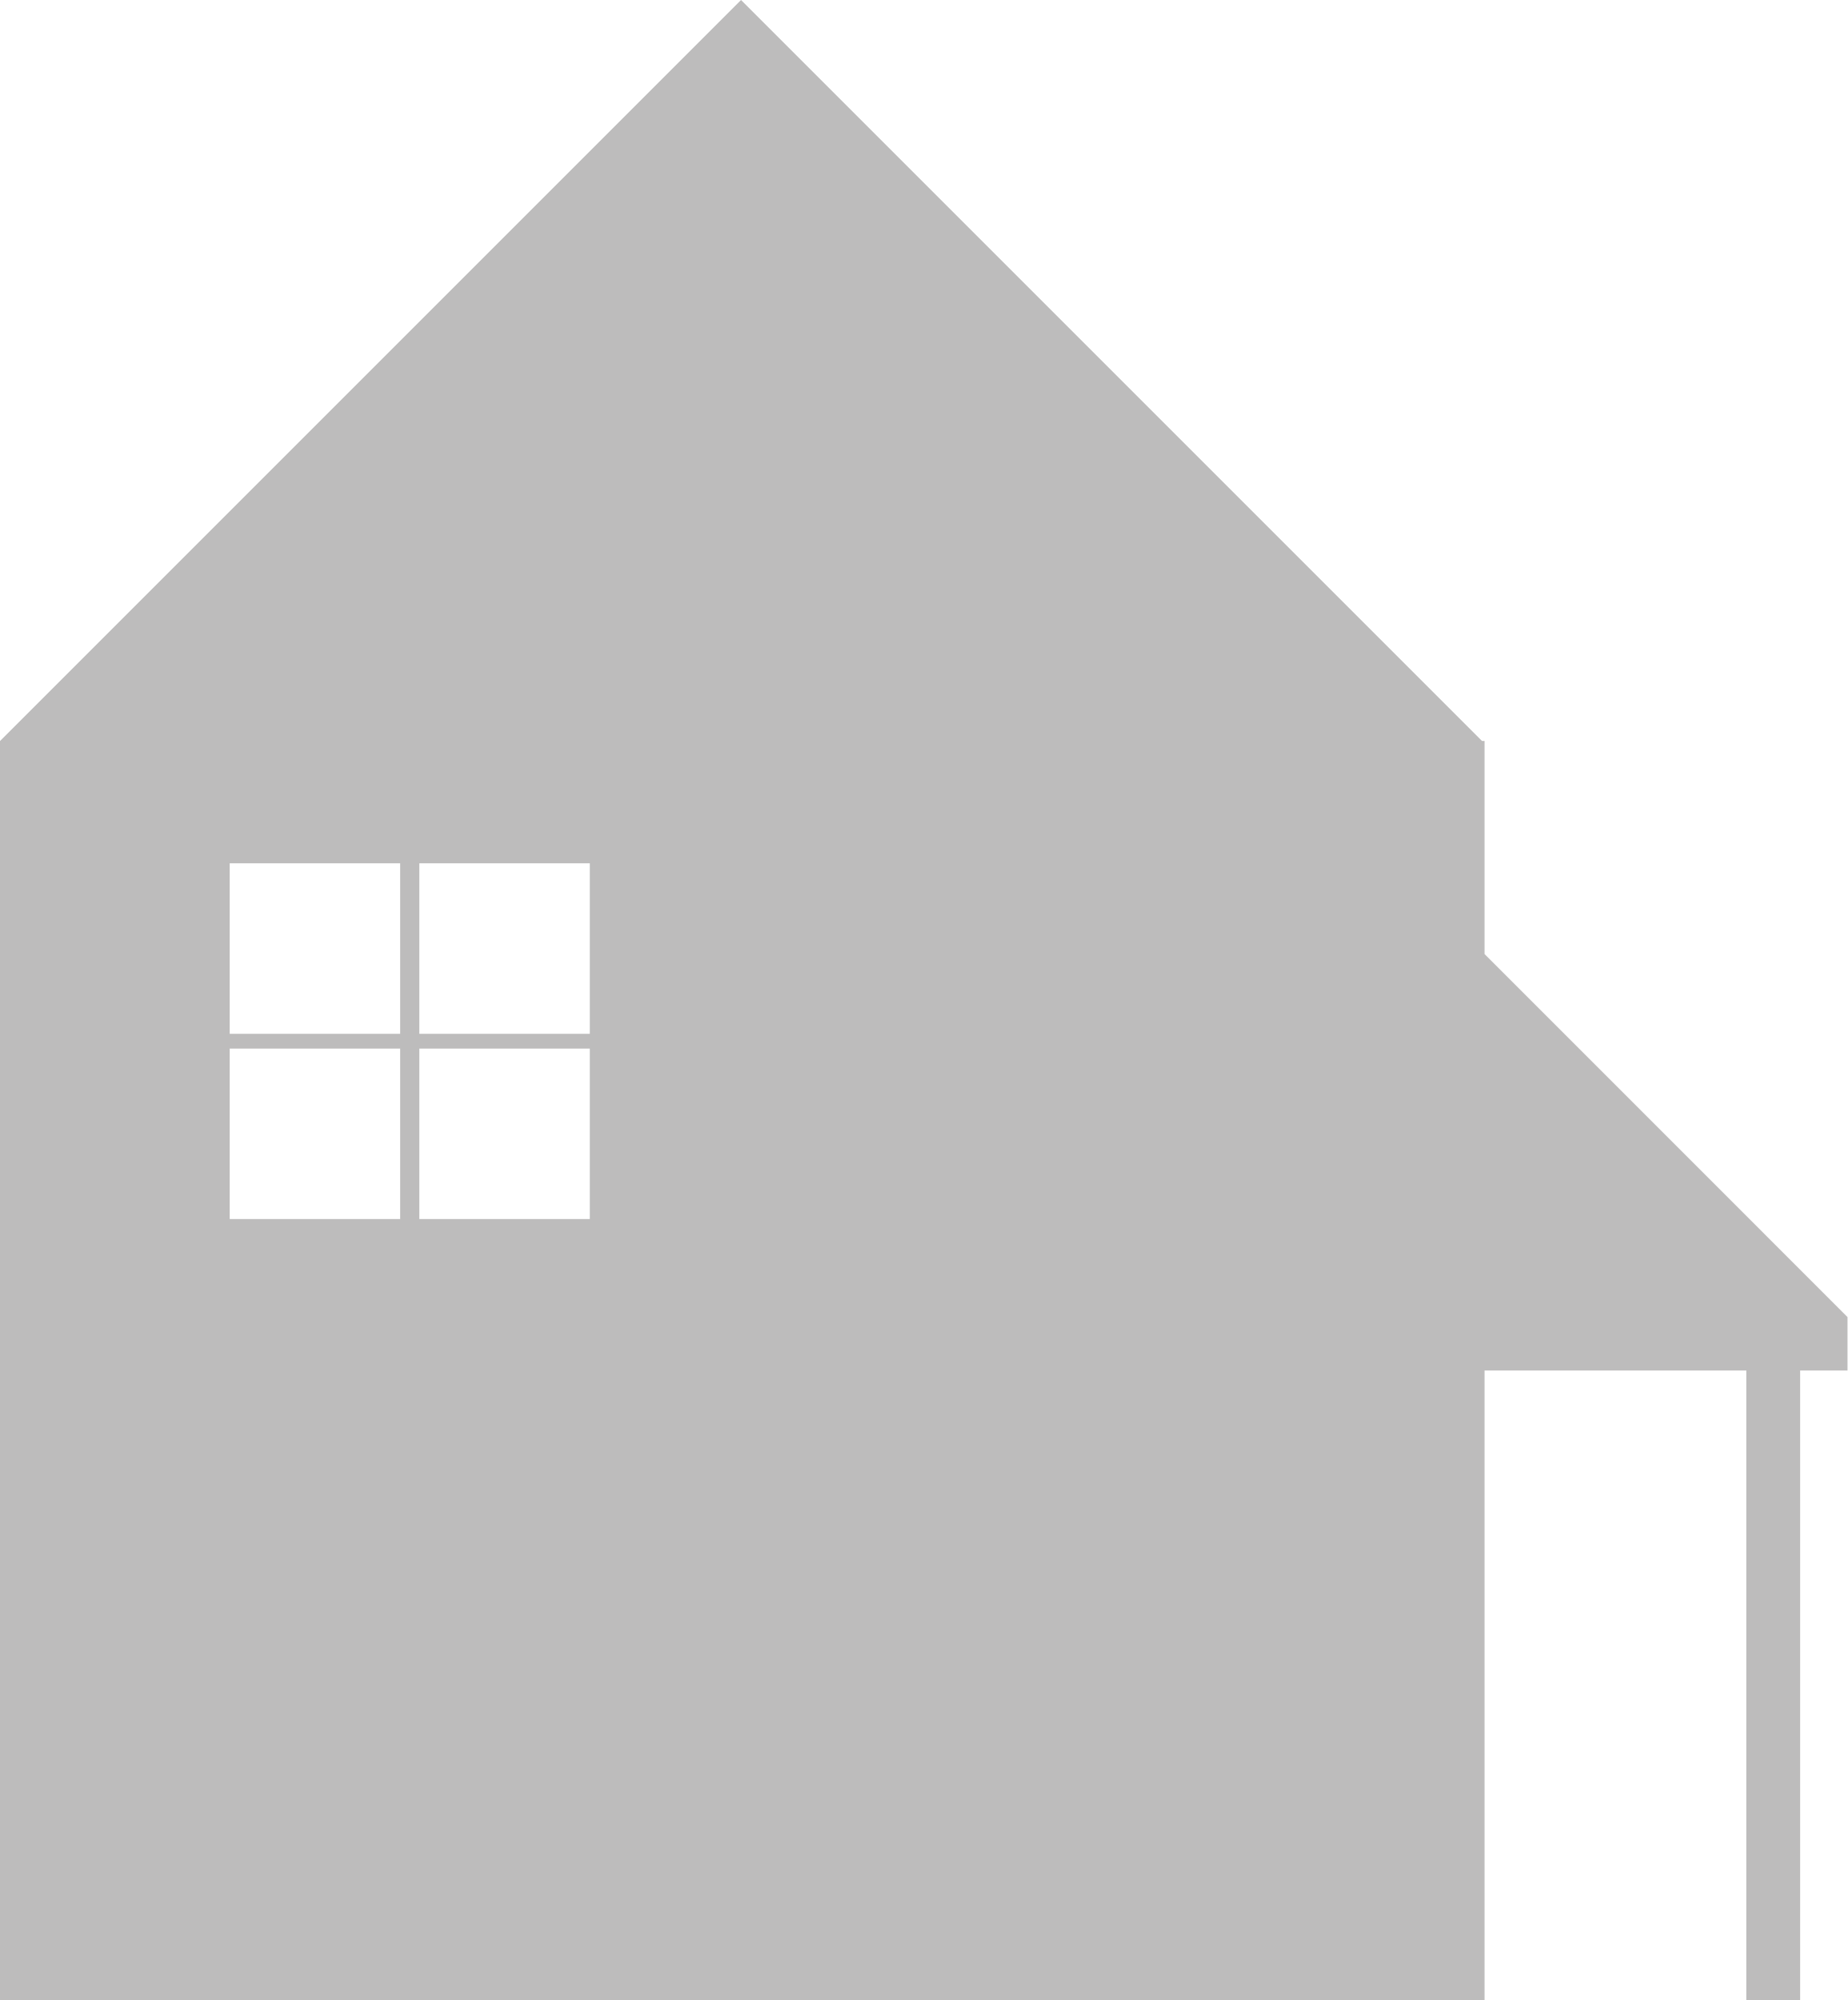
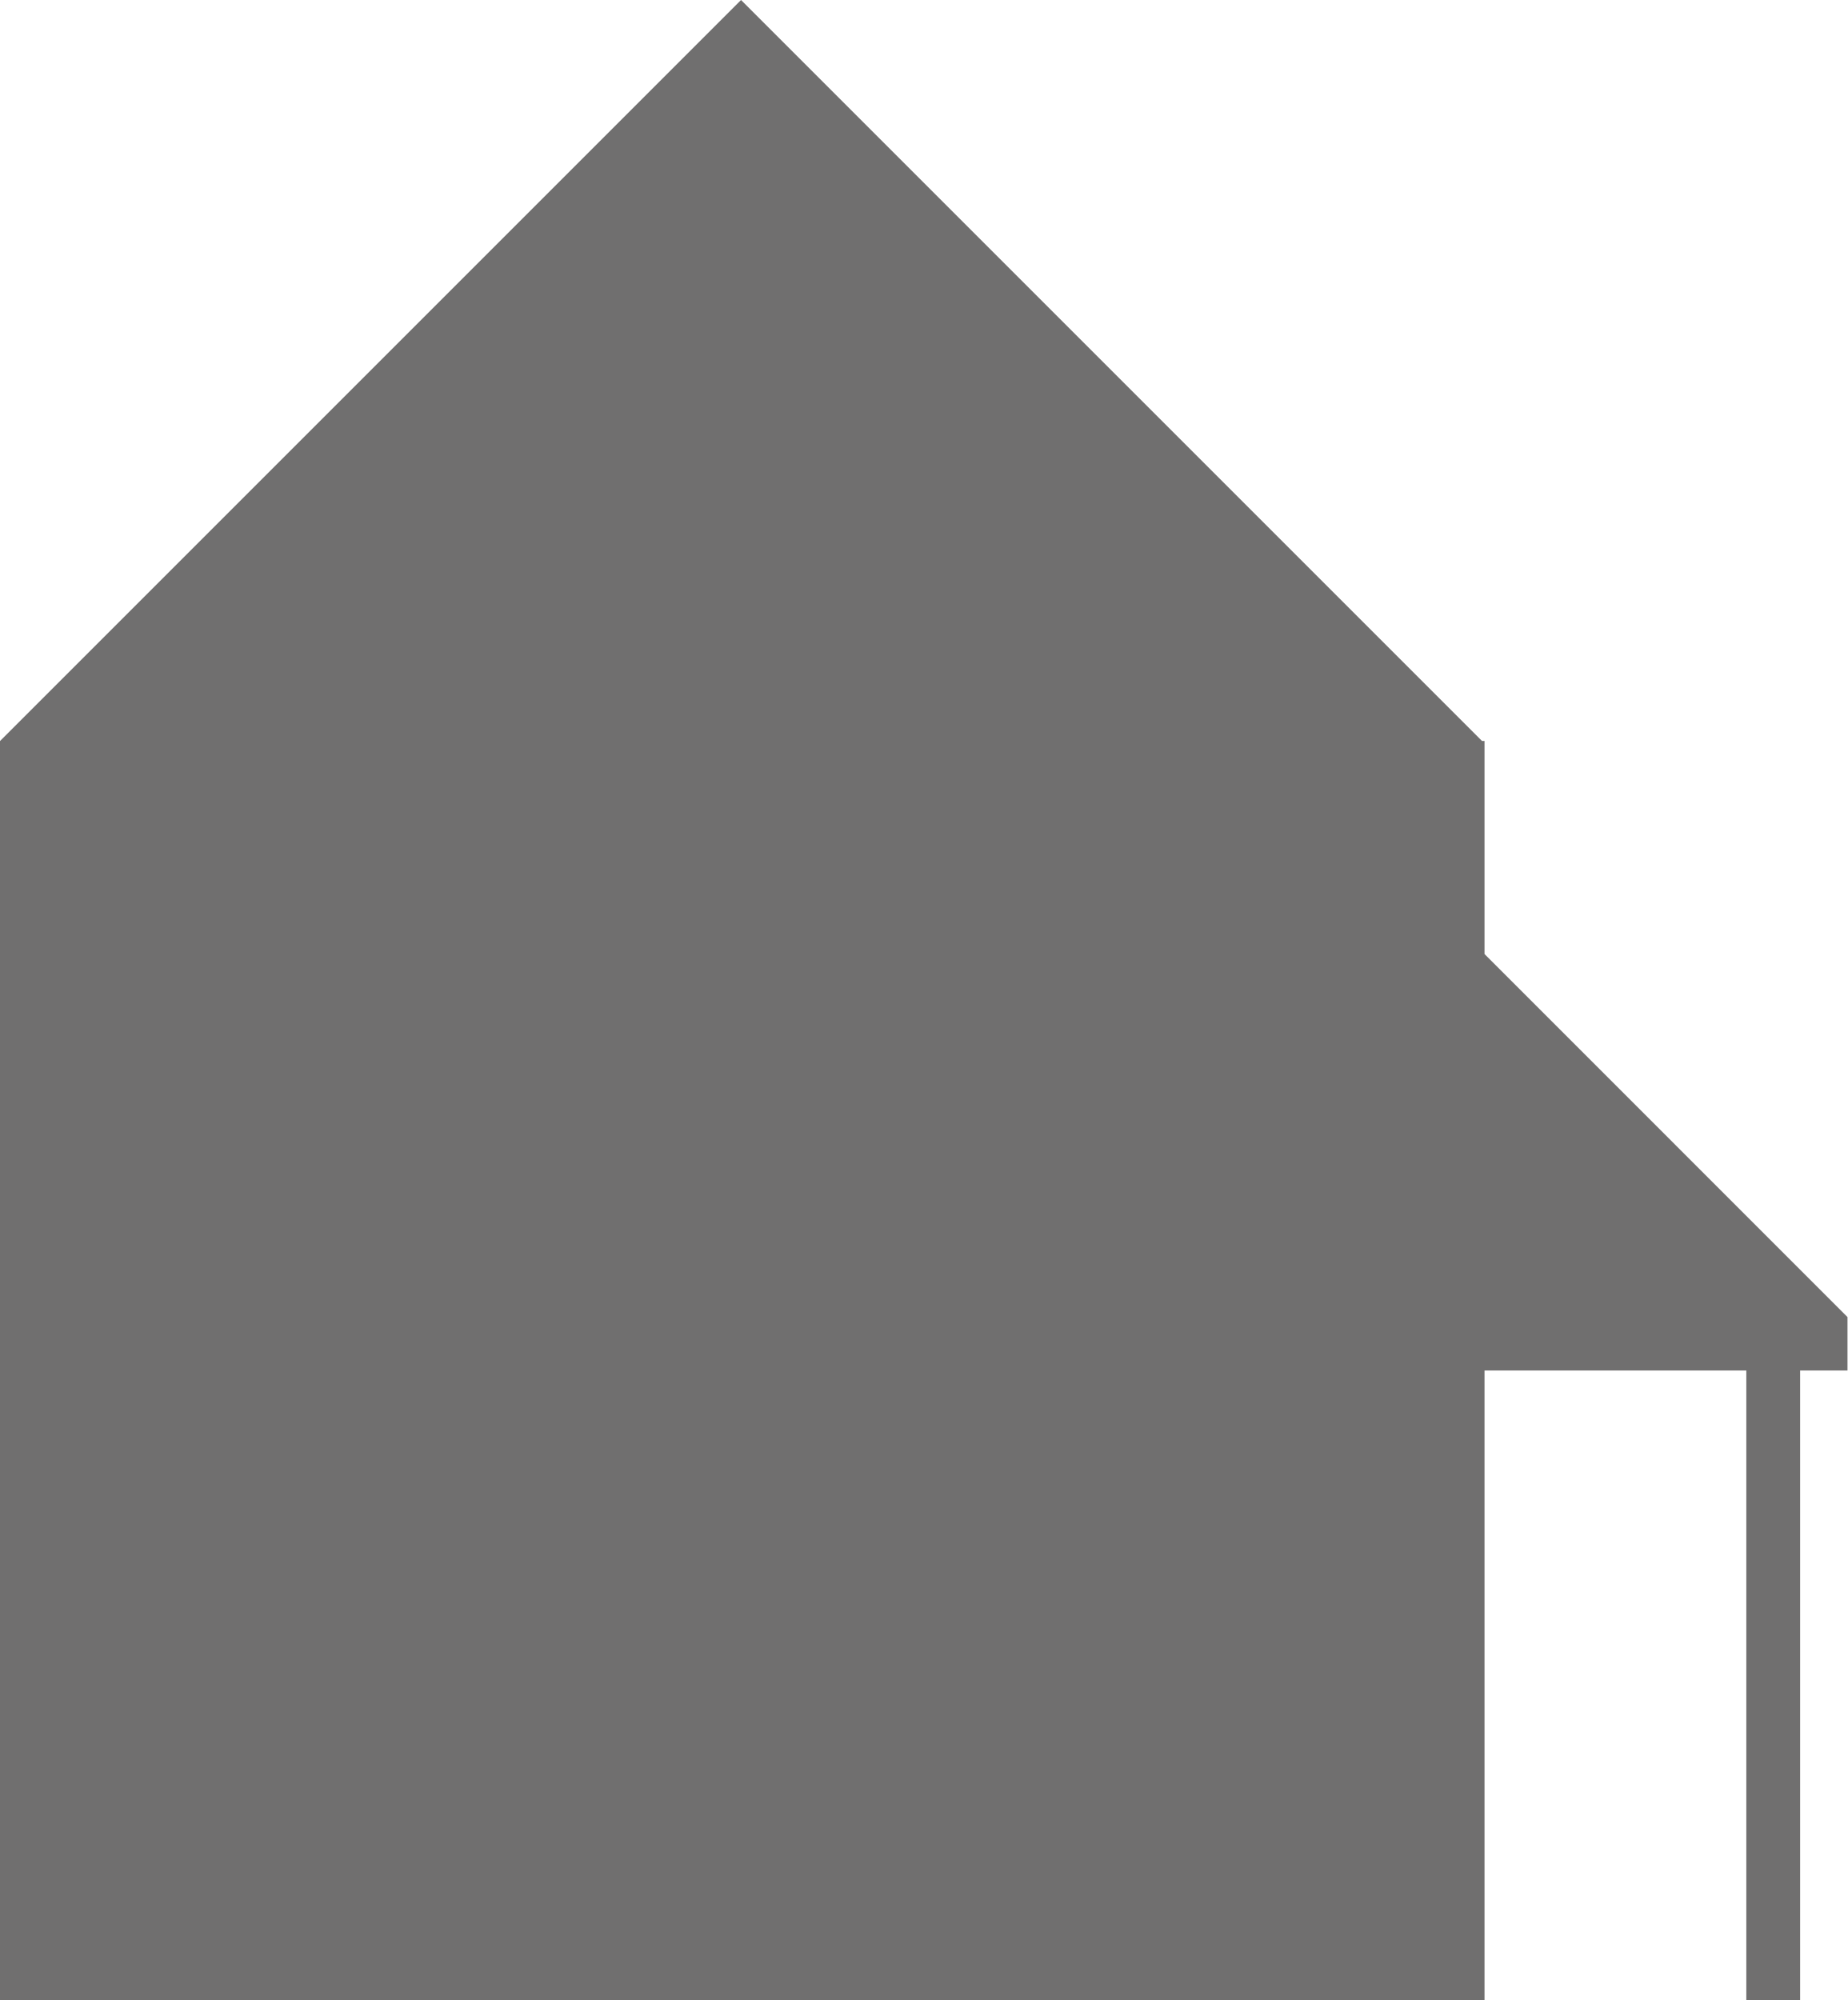
- <svg xmlns="http://www.w3.org/2000/svg" viewBox="0 0 303.47 328.52">
+ <svg xmlns="http://www.w3.org/2000/svg" viewBox="0 0 647.5 700.95">
  <g id="Ebene_2" data-name="Ebene 2">
    <g id="Ebene_1-2" data-name="Ebene 1">
-       <g id="Ebene_2-2" data-name="Ebene 2">
-         <g id="Ebene_1-2-2" data-name="Ebene 1-2">
-           <path d="M243.85,156.71v-35h-.42L121.72,0,0,121.72v206.8H243.85V225.12h43v103.4h8.84V225.12h7.78v-8.78ZM65.73,200.24h-28v-28h28Zm0-30.43h-28v-28h28Zm31.15,30.43h-28v-28h28Zm0-30.43h-28v-28h28Z" style="fill: #bdbcbc" />
-         </g>
-       </g>
+       <polygon points="520.29 334.37 520.29 259.69 519.4 259.69 259.71 0 0 259.71 0 700.95 520.29 700.95 520.29 480.33 612.04 480.33 612.04 700.95 630.9 700.95 630.9 480.33 647.5 480.33 647.5 461.6 520.29 334.37" style="fill: #706f6f" />
    </g>
  </g>
</svg>
